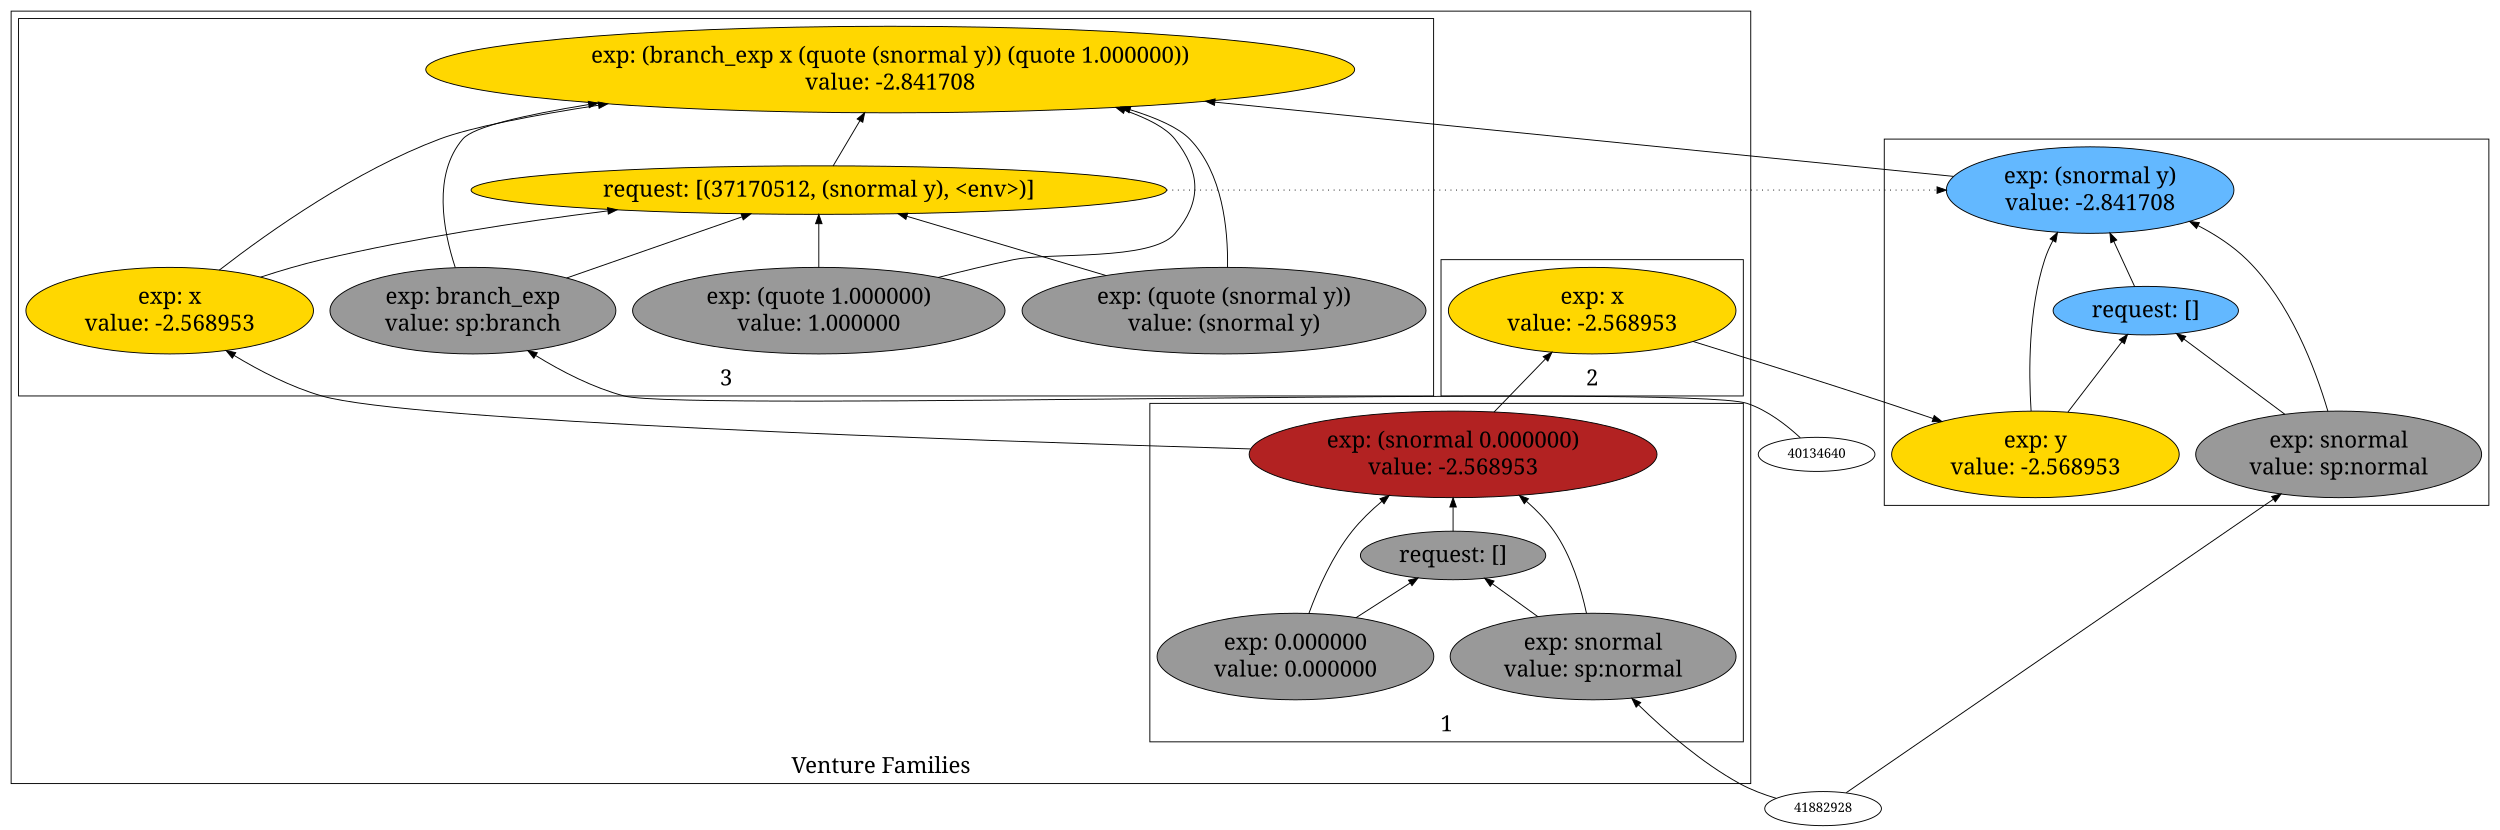
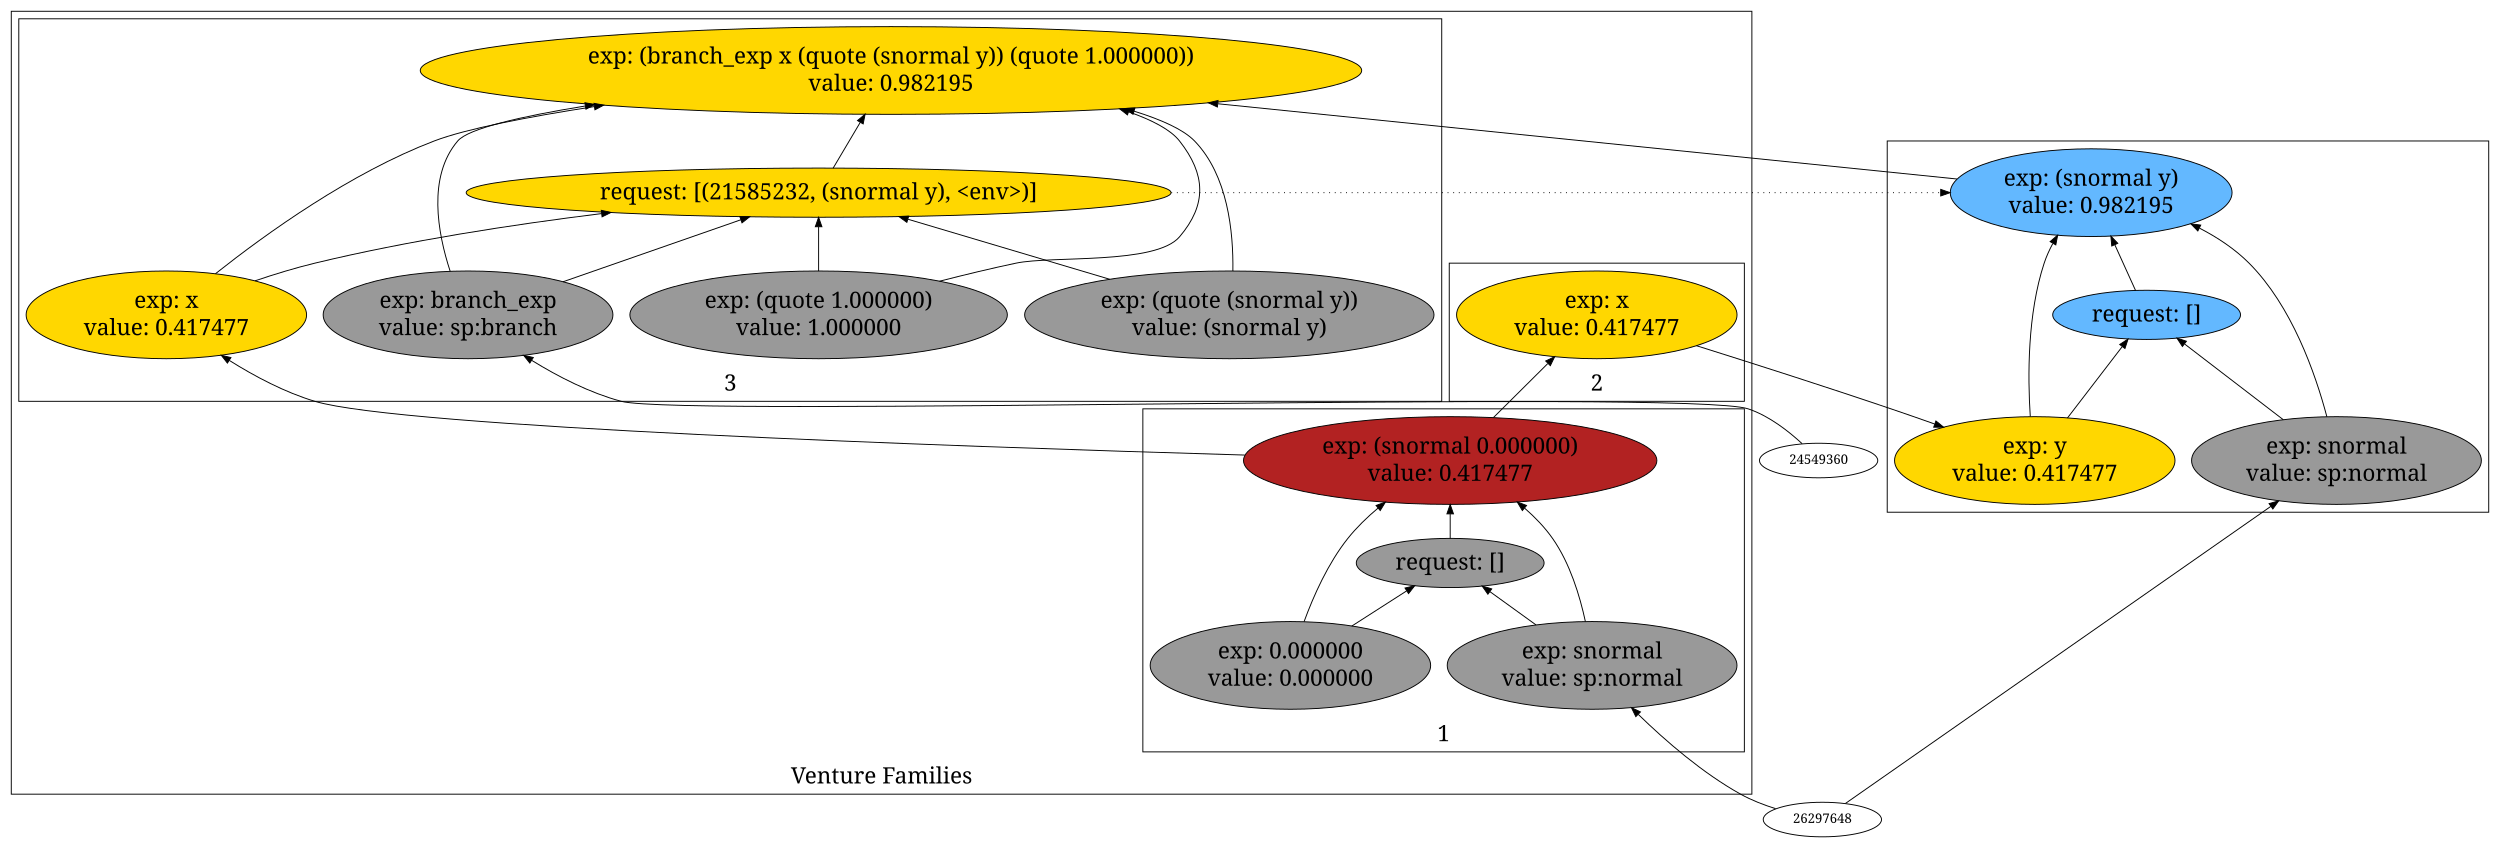
- <svg xmlns="http://www.w3.org/2000/svg" width="2696pt" height="895pt" viewBox="0.00 0.00 2696.00 895.00">
+ <svg xmlns="http://www.w3.org/2000/svg" width="2660pt" height="895pt" viewBox="0.00 0.00 2660.00 895.00">
  <g id="graph1" class="graph" transform="scale(1 1) rotate(0) translate(4 891)">
-     <polygon fill="white" stroke="white" points="-4,5 -4,-891 2693,-891 2693,5 -4,5" />
+     <polygon fill="white" stroke="white" points="-4,5 -4,-891 2657,-891 2657,5 -4,5" />
    <g id="graph2" class="cluster">
-       <polygon fill="none" stroke="black" points="8,-46 8,-879 1884,-879 1884,-46 8,-46" />
-       <text text-anchor="middle" x="946" y="-57.4" font-family="Times Roman,serif" font-size="24.00">Venture Families</text>
+       <polygon fill="none" stroke="black" points="8,-46 8,-879 1860,-879 1860,-46 8,-46" />
+       <text text-anchor="middle" x="934" y="-57.4" font-family="Times Roman,serif" font-size="24.00">Venture Families</text>
    </g>
    <g id="graph3" class="cluster">
-       <polygon fill="none" stroke="black" points="1236,-91 1236,-456 1876,-456 1876,-91 1236,-91" />
-       <text text-anchor="middle" x="1556" y="-102.4" font-family="Times Roman,serif" font-size="24.00">1</text>
+       <polygon fill="none" stroke="black" points="1212,-91 1212,-456 1852,-456 1852,-91 1212,-91" />
+       <text text-anchor="middle" x="1532" y="-102.4" font-family="Times Roman,serif" font-size="24.00">1</text>
    </g>
    <g id="graph4" class="cluster">
-       <polygon fill="none" stroke="black" points="1550,-464 1550,-611 1876,-611 1876,-464 1550,-464" />
-       <text text-anchor="middle" x="1713" y="-475.4" font-family="Times Roman,serif" font-size="24.00">2</text>
+       <polygon fill="none" stroke="black" points="1538,-464 1538,-611 1852,-611 1852,-464 1538,-464" />
+       <text text-anchor="middle" x="1695" y="-475.4" font-family="Times Roman,serif" font-size="24.00">2</text>
    </g>
    <g id="graph5" class="cluster">
-       <polygon fill="none" stroke="black" points="16,-464 16,-871 1542,-871 1542,-464 16,-464" />
-       <text text-anchor="middle" x="779" y="-475.4" font-family="Times Roman,serif" font-size="24.00">3</text>
+       <polygon fill="none" stroke="black" points="16,-464 16,-871 1530,-871 1530,-464 16,-464" />
+       <text text-anchor="middle" x="773" y="-475.4" font-family="Times Roman,serif" font-size="24.00">3</text>
    </g>
    <g id="graph6" class="cluster">
-       <polygon fill="none" stroke="black" points="2028,-346 2028,-741 2680,-741 2680,-346 2028,-346" />
+       <polygon fill="none" stroke="black" points="2004,-346 2004,-741 2644,-741 2644,-346 2004,-346" />
    </g>
    <g id="node3" class="node">
-       <ellipse fill="firebrick" stroke="black" cx="1563" cy="-401" rx="219.91" ry="46.669" />
-       <text text-anchor="middle" x="1563" y="-408.4" font-family="Times Roman,serif" font-size="24.00">exp: (snormal 0.000000)</text>
-       <text text-anchor="middle" x="1563" y="-379.4" font-family="Times Roman,serif" font-size="24.00">value: -2.568953</text>
+       <ellipse fill="firebrick" stroke="black" cx="1539" cy="-401" rx="219.91" ry="46.669" />
+       <text text-anchor="middle" x="1539" y="-408.4" font-family="Times Roman,serif" font-size="24.00">exp: (snormal 0.000000)</text>
+       <text text-anchor="middle" x="1539" y="-379.4" font-family="Times Roman,serif" font-size="24.00">value: 0.417477</text>
    </g>
    <g id="node8" class="node">
-       <ellipse fill="gold" stroke="black" cx="1713" cy="-556" rx="155.063" ry="46.669" />
-       <text text-anchor="middle" x="1713" y="-563.4" font-family="Times Roman,serif" font-size="24.00">exp: x</text>
-       <text text-anchor="middle" x="1713" y="-534.4" font-family="Times Roman,serif" font-size="24.00">value: -2.568953</text>
+       <ellipse fill="gold" stroke="black" cx="1695" cy="-556" rx="149.2" ry="46.669" />
+       <text text-anchor="middle" x="1695" y="-563.4" font-family="Times Roman,serif" font-size="24.00">exp: x</text>
+       <text text-anchor="middle" x="1695" y="-534.4" font-family="Times Roman,serif" font-size="24.00">value: 0.417477</text>
    </g>
    <g id="edge47" class="edge">
-       <path fill="none" stroke="black" d="M1607.19,-446.667C1624.59,-464.641 1644.66,-485.38 1662.61,-503.933" />
-       <polygon fill="black" stroke="black" points="1660.17,-506.442 1669.64,-511.194 1665.2,-501.574 1660.17,-506.442" />
+       <path fill="none" stroke="black" d="M1584.96,-446.667C1603.13,-464.72 1624.11,-485.562 1642.84,-504.177" />
+       <polygon fill="black" stroke="black" points="1640.61,-506.894 1650.17,-511.46 1645.55,-501.929 1640.61,-506.894" />
    </g>
    <g id="node13" class="node">
-       <ellipse fill="gold" stroke="black" cx="179" cy="-556" rx="155.063" ry="46.669" />
-       <text text-anchor="middle" x="179" y="-563.4" font-family="Times Roman,serif" font-size="24.00">exp: x</text>
-       <text text-anchor="middle" x="179" y="-534.4" font-family="Times Roman,serif" font-size="24.00">value: -2.568953</text>
+       <ellipse fill="gold" stroke="black" cx="173" cy="-556" rx="149.2" ry="46.669" />
+       <text text-anchor="middle" x="173" y="-563.4" font-family="Times Roman,serif" font-size="24.00">exp: x</text>
+       <text text-anchor="middle" x="173" y="-534.4" font-family="Times Roman,serif" font-size="24.00">value: 0.417477</text>
    </g>
    <g id="edge31" class="edge">
-       <path fill="none" stroke="black" d="M1344.71,-406.873C1019.58,-416.439 436.213,-437.054 343,-464 310.031,-473.531 276.483,-490.748 248.393,-507.732" />
-       <polygon fill="black" stroke="black" points="246.538,-504.763 239.857,-512.986 250.207,-510.725 246.538,-504.763" />
+       <path fill="none" stroke="black" d="M1320.49,-406.819C998.042,-416.252 422.855,-436.62 331,-464 299.16,-473.491 266.943,-490.601 239.98,-507.513" />
+       <polygon fill="black" stroke="black" points="237.957,-504.652 231.417,-512.987 241.728,-510.55 237.957,-504.652" />
    </g>
    <g id="node4" class="node">
-       <ellipse fill="#999999" stroke="black" cx="1563" cy="-292" rx="99.91" ry="26.163" />
-       <text text-anchor="middle" x="1563" y="-284.9" font-family="Times Roman,serif" font-size="24.00">request: []</text>
+       <ellipse fill="#999999" stroke="black" cx="1539" cy="-292" rx="99.91" ry="26.163" />
+       <text text-anchor="middle" x="1539" y="-284.9" font-family="Times Roman,serif" font-size="24.00">request: []</text>
    </g>
    <g id="edge59" class="edge">
-       <path fill="none" stroke="black" d="M1563,-318.108C1563,-325.979 1563,-334.946 1563,-344.005" />
-       <polygon fill="black" stroke="black" points="1559.5,-344.218 1563,-354.218 1566.5,-344.218 1559.5,-344.218" />
+       <path fill="none" stroke="black" d="M1539,-318.108C1539,-325.979 1539,-334.946 1539,-344.005" />
+       <polygon fill="black" stroke="black" points="1535.5,-344.218 1539,-354.218 1542.5,-344.218 1535.5,-344.218" />
    </g>
    <g id="node5" class="node">
-       <ellipse fill="#999999" stroke="black" cx="1714" cy="-183" rx="154.149" ry="46.669" />
-       <text text-anchor="middle" x="1714" y="-190.4" font-family="Times Roman,serif" font-size="24.00">exp: snormal</text>
-       <text text-anchor="middle" x="1714" y="-161.4" font-family="Times Roman,serif" font-size="24.00">value: sp:normal</text>
+       <ellipse fill="#999999" stroke="black" cx="1690" cy="-183" rx="154.149" ry="46.669" />
+       <text text-anchor="middle" x="1690" y="-190.4" font-family="Times Roman,serif" font-size="24.00">exp: snormal</text>
+       <text text-anchor="middle" x="1690" y="-161.4" font-family="Times Roman,serif" font-size="24.00">value: sp:normal</text>
    </g>
    <g id="edge49" class="edge">
-       <path fill="none" stroke="black" d="M1706.86,-229.604C1700.93,-257.191 1690.37,-291.76 1672,-318 1663.74,-329.794 1653.3,-340.651 1642.16,-350.355" />
-       <polygon fill="black" stroke="black" points="1639.78,-347.784 1634.35,-356.886 1644.27,-353.152 1639.78,-347.784" />
+       <path fill="none" stroke="black" d="M1682.86,-229.604C1676.93,-257.191 1666.37,-291.76 1648,-318 1639.74,-329.794 1629.3,-340.651 1618.16,-350.355" />
+       <polygon fill="black" stroke="black" points="1615.78,-347.784 1610.35,-356.886 1620.27,-353.152 1615.78,-347.784" />
    </g>
    <g id="edge51" class="edge">
-       <path fill="none" stroke="black" d="M1654.32,-226.08C1637.91,-237.929 1620.45,-250.532 1605.24,-261.511" />
-       <polygon fill="black" stroke="black" points="1603.1,-258.737 1597.04,-267.428 1607.2,-264.413 1603.1,-258.737" />
+       <path fill="none" stroke="black" d="M1630.32,-226.08C1613.91,-237.929 1596.45,-250.532 1581.24,-261.511" />
+       <polygon fill="black" stroke="black" points="1579.1,-258.737 1573.04,-267.428 1583.2,-264.413 1579.1,-258.737" />
    </g>
    <g id="node6" class="node">
-       <ellipse fill="#999999" stroke="black" cx="1393" cy="-183" rx="149.2" ry="46.669" />
-       <text text-anchor="middle" x="1393" y="-190.4" font-family="Times Roman,serif" font-size="24.00">exp: 0.000000</text>
-       <text text-anchor="middle" x="1393" y="-161.4" font-family="Times Roman,serif" font-size="24.00">value: 0.000000</text>
+       <ellipse fill="#999999" stroke="black" cx="1369" cy="-183" rx="149.2" ry="46.669" />
+       <text text-anchor="middle" x="1369" y="-190.4" font-family="Times Roman,serif" font-size="24.00">exp: 0.000000</text>
+       <text text-anchor="middle" x="1369" y="-161.4" font-family="Times Roman,serif" font-size="24.00">value: 0.000000</text>
    </g>
    <g id="edge55" class="edge">
-       <path fill="none" stroke="black" d="M1407.54,-229.588C1417.66,-257.17 1433.1,-291.738 1454,-318 1463.29,-329.679 1474.58,-340.62 1486.33,-350.482" />
-       <polygon fill="black" stroke="black" points="1484.13,-353.207 1494.1,-356.805 1488.55,-347.778 1484.13,-353.207" />
+       <path fill="none" stroke="black" d="M1383.54,-229.588C1393.66,-257.17 1409.1,-291.738 1430,-318 1439.29,-329.679 1450.58,-340.62 1462.33,-350.482" />
+       <polygon fill="black" stroke="black" points="1460.13,-353.207 1470.1,-356.805 1464.55,-347.778 1460.13,-353.207" />
    </g>
    <g id="edge57" class="edge">
-       <path fill="none" stroke="black" d="M1458.24,-224.831C1477.71,-237.316 1498.65,-250.741 1516.65,-262.282" />
-       <polygon fill="black" stroke="black" points="1514.92,-265.333 1525.23,-267.784 1518.7,-259.44 1514.92,-265.333" />
+       <path fill="none" stroke="black" d="M1434.24,-224.831C1453.71,-237.316 1474.65,-250.741 1492.65,-262.282" />
+       <polygon fill="black" stroke="black" points="1490.92,-265.333 1501.23,-267.784 1494.7,-259.44 1490.92,-265.333" />
    </g>
    <g id="node20" class="node">
-       <ellipse fill="gold" stroke="black" cx="2191" cy="-401" rx="155.063" ry="46.669" />
-       <text text-anchor="middle" x="2191" y="-408.4" font-family="Times Roman,serif" font-size="24.00">exp: y</text>
-       <text text-anchor="middle" x="2191" y="-379.4" font-family="Times Roman,serif" font-size="24.00">value: -2.568953</text>
+       <ellipse fill="gold" stroke="black" cx="2161" cy="-401" rx="149.2" ry="46.669" />
+       <text text-anchor="middle" x="2161" y="-408.4" font-family="Times Roman,serif" font-size="24.00">exp: y</text>
+       <text text-anchor="middle" x="2161" y="-379.4" font-family="Times Roman,serif" font-size="24.00">value: 0.417477</text>
    </g>
    <g id="edge17" class="edge">
-       <path fill="none" stroke="black" d="M1821.77,-522.766C1883.56,-503.671 1962.27,-478.984 2032,-456 2047.77,-450.802 2064.37,-445.201 2080.67,-439.632" />
-       <polygon fill="black" stroke="black" points="2081.89,-442.913 2090.22,-436.36 2079.62,-436.291 2081.89,-442.913" />
+       <path fill="none" stroke="black" d="M1801.07,-523.15C1861.83,-504.075 1939.39,-479.282 2008,-456 2023.05,-450.892 2038.89,-445.37 2054.43,-439.863" />
+       <polygon fill="black" stroke="black" points="2055.81,-443.087 2064.06,-436.44 2053.46,-436.491 2055.81,-443.087" />
    </g>
    <g id="node10" class="node">
-       <ellipse fill="gold" stroke="black" cx="956" cy="-816" rx="500.839" ry="46.669" />
-       <text text-anchor="middle" x="956" y="-823.4" font-family="Times Roman,serif" font-size="24.00">exp: (branch_exp x (quote (snormal y)) (quote 1.000000))</text>
-       <text text-anchor="middle" x="956" y="-794.4" font-family="Times Roman,serif" font-size="24.00">value: -2.841708</text>
+       <ellipse fill="gold" stroke="black" cx="944" cy="-816" rx="500.839" ry="46.669" />
+       <text text-anchor="middle" x="944" y="-823.4" font-family="Times Roman,serif" font-size="24.00">exp: (branch_exp x (quote (snormal y)) (quote 1.000000))</text>
+       <text text-anchor="middle" x="944" y="-794.4" font-family="Times Roman,serif" font-size="24.00">value: 0.982195</text>
    </g>
    <g id="node11" class="node">
-       <ellipse fill="gold" stroke="black" cx="879" cy="-686" rx="374.974" ry="26.163" />
-       <text text-anchor="middle" x="879" y="-678.9" font-family="Times Roman,serif" font-size="24.00">request: [(37170512, (snormal y), &lt;env&gt;)]</text>
+       <ellipse fill="gold" stroke="black" cx="867" cy="-686" rx="374.974" ry="26.163" />
+       <text text-anchor="middle" x="867" y="-678.9" font-family="Times Roman,serif" font-size="24.00">request: [(21585232, (snormal y), &lt;env&gt;)]</text>
    </g>
    <g id="edge41" class="edge">
-       <path fill="none" stroke="black" d="M894.397,-711.995C902.694,-726.003 913.262,-743.845 923.294,-760.781" />
-       <polygon fill="black" stroke="black" points="920.368,-762.71 928.476,-769.53 926.391,-759.143 920.368,-762.71" />
+       <path fill="none" stroke="black" d="M882.397,-711.995C890.694,-726.003 901.262,-743.845 911.294,-760.781" />
+       <polygon fill="black" stroke="black" points="908.368,-762.71 916.476,-769.53 914.391,-759.143 908.368,-762.71" />
    </g>
    <g id="node17" class="node">
-       <ellipse fill="#63b8ff" stroke="black" cx="2250" cy="-686" rx="155.063" ry="46.669" />
-       <text text-anchor="middle" x="2250" y="-693.4" font-family="Times Roman,serif" font-size="24.00">exp: (snormal y)</text>
-       <text text-anchor="middle" x="2250" y="-664.4" font-family="Times Roman,serif" font-size="24.00">value: -2.841708</text>
+       <ellipse fill="#63b8ff" stroke="black" cx="2221" cy="-686" rx="149.907" ry="46.669" />
+       <text text-anchor="middle" x="2221" y="-693.4" font-family="Times Roman,serif" font-size="24.00">exp: (snormal y)</text>
+       <text text-anchor="middle" x="2221" y="-664.4" font-family="Times Roman,serif" font-size="24.00">value: 0.982195</text>
    </g>
    <g id="edge45" class="edge">
-       <path fill="none" stroke="black" stroke-dasharray="1,5" d="M1254.22,-686C1531.02,-686 1807.83,-686 2084.63,-686" />
-       <polygon fill="black" stroke="black" points="2084.9,-689.5 2094.9,-686 2084.9,-682.5 2084.9,-689.5" />
+       <path fill="none" stroke="black" stroke-dasharray="1,5" d="M1242.19,-686C1515.07,-686 1787.94,-686 2060.81,-686" />
+       <polygon fill="black" stroke="black" points="2060.93,-689.5 2070.93,-686 2060.93,-682.5 2060.93,-689.5" />
    </g>
    <g id="node12" class="node">
-       <ellipse fill="#999999" stroke="black" cx="506" cy="-556" rx="154.149" ry="46.669" />
-       <text text-anchor="middle" x="506" y="-563.4" font-family="Times Roman,serif" font-size="24.00">exp: branch_exp</text>
-       <text text-anchor="middle" x="506" y="-534.4" font-family="Times Roman,serif" font-size="24.00">value: sp:branch</text>
+       <ellipse fill="#999999" stroke="black" cx="494" cy="-556" rx="154.149" ry="46.669" />
+       <text text-anchor="middle" x="494" y="-563.4" font-family="Times Roman,serif" font-size="24.00">exp: branch_exp</text>
+       <text text-anchor="middle" x="494" y="-534.4" font-family="Times Roman,serif" font-size="24.00">value: sp:branch</text>
    </g>
    <g id="edge21" class="edge">
-       <path fill="none" stroke="black" d="M486.996,-602.327C473.469,-643.59 462.795,-703.133 495,-741 506.266,-754.247 561.743,-767.037 630.538,-778.189" />
-       <polygon fill="black" stroke="black" points="630.354,-781.704 640.781,-779.823 631.457,-774.791 630.354,-781.704" />
+       <path fill="none" stroke="black" d="M474.996,-602.327C461.469,-643.59 450.795,-703.133 483,-741 494.266,-754.247 549.743,-767.037 618.538,-778.189" />
+       <polygon fill="black" stroke="black" points="618.354,-781.704 628.781,-779.823 619.457,-774.791 618.354,-781.704" />
    </g>
    <g id="edge23" class="edge">
-       <path fill="none" stroke="black" d="M606.939,-591.18C666.29,-611.865 740.4,-637.694 796.277,-657.169" />
-       <polygon fill="black" stroke="black" points="795.19,-660.497 805.785,-660.483 797.494,-653.887 795.19,-660.497" />
+       <path fill="none" stroke="black" d="M594.939,-591.18C654.29,-611.865 728.4,-637.694 784.277,-657.169" />
+       <polygon fill="black" stroke="black" points="783.19,-660.497 793.785,-660.483 785.494,-653.887 783.19,-660.497" />
    </g>
    <g id="edge27" class="edge">
-       <path fill="none" stroke="black" d="M232.468,-599.706C288.231,-642.848 379.924,-707.126 470,-741 504.058,-753.808 569.318,-766.402 641.226,-777.504" />
-       <polygon fill="black" stroke="black" points="641,-781.01 651.414,-779.06 642.057,-774.09 641,-781.01" />
+       <path fill="none" stroke="black" d="M225.208,-599.738C279.696,-642.905 369.402,-707.202 458,-741 491.854,-753.915 556.689,-766.51 628.238,-777.579" />
+       <polygon fill="black" stroke="black" points="627.962,-781.077 638.376,-779.131 629.021,-774.158 627.962,-781.077" />
    </g>
    <g id="edge29" class="edge">
-       <path fill="none" stroke="black" d="M277.013,-592.145C298.54,-599.161 321.369,-605.906 343,-611 443.038,-634.561 555.439,-651.679 651.377,-663.56" />
-       <polygon fill="black" stroke="black" points="651.148,-667.058 661.5,-664.802 652,-660.11 651.148,-667.058" />
+       <path fill="none" stroke="black" d="M267.347,-592.218C288.091,-599.229 310.108,-605.954 331,-611 429.799,-634.864 540.804,-651.952 636.06,-663.729" />
+       <polygon fill="black" stroke="black" points="635.762,-667.218 646.113,-664.959 636.612,-660.27 635.762,-667.218" />
    </g>
    <g id="node14" class="node">
-       <ellipse fill="#999999" stroke="black" cx="1316" cy="-556" rx="217.789" ry="46.669" />
-       <text text-anchor="middle" x="1316" y="-563.4" font-family="Times Roman,serif" font-size="24.00">exp: (quote (snormal y))</text>
-       <text text-anchor="middle" x="1316" y="-534.4" font-family="Times Roman,serif" font-size="24.00">value: (snormal y)</text>
+       <ellipse fill="#999999" stroke="black" cx="1304" cy="-556" rx="217.789" ry="46.669" />
+       <text text-anchor="middle" x="1304" y="-563.4" font-family="Times Roman,serif" font-size="24.00">exp: (quote (snormal y))</text>
+       <text text-anchor="middle" x="1304" y="-534.4" font-family="Times Roman,serif" font-size="24.00">value: (snormal y)</text>
    </g>
    <g id="edge33" class="edge">
-       <path fill="none" stroke="black" d="M1319.77,-602.647C1320.45,-644.422 1314.34,-704.553 1279,-741 1267.2,-753.167 1243.75,-763.704 1214.62,-772.718" />
-       <polygon fill="black" stroke="black" points="1213.55,-769.383 1204.97,-775.591 1215.55,-776.092 1213.55,-769.383" />
+       <path fill="none" stroke="black" d="M1307.77,-602.647C1308.45,-644.422 1302.34,-704.553 1267,-741 1255.2,-753.167 1231.75,-763.704 1202.62,-772.718" />
+       <polygon fill="black" stroke="black" points="1201.55,-769.383 1192.97,-775.591 1203.55,-776.092 1201.55,-769.383" />
    </g>
    <g id="edge35" class="edge">
-       <path fill="none" stroke="black" d="M1188.72,-593.863C1120.2,-614.248 1037.09,-638.972 974.218,-657.674" />
-       <polygon fill="black" stroke="black" points="972.894,-654.416 964.307,-660.623 974.89,-661.126 972.894,-654.416" />
+       <path fill="none" stroke="black" d="M1176.72,-593.863C1108.2,-614.248 1025.09,-638.972 962.218,-657.674" />
+       <polygon fill="black" stroke="black" points="960.894,-654.416 952.307,-660.623 962.89,-661.126 960.894,-654.416" />
    </g>
    <g id="node15" class="node">
-       <ellipse fill="#999999" stroke="black" cx="879" cy="-556" rx="200.818" ry="46.669" />
-       <text text-anchor="middle" x="879" y="-563.4" font-family="Times Roman,serif" font-size="24.00">exp: (quote 1.000000)</text>
-       <text text-anchor="middle" x="879" y="-534.4" font-family="Times Roman,serif" font-size="24.00">value: 1.000000</text>
+       <ellipse fill="#999999" stroke="black" cx="867" cy="-556" rx="200.818" ry="46.669" />
+       <text text-anchor="middle" x="867" y="-563.4" font-family="Times Roman,serif" font-size="24.00">exp: (quote 1.000000)</text>
+       <text text-anchor="middle" x="867" y="-534.4" font-family="Times Roman,serif" font-size="24.00">value: 1.000000</text>
    </g>
    <g id="edge37" class="edge">
-       <path fill="none" stroke="black" d="M1007.64,-591.789C1034.42,-598.647 1062.54,-605.42 1089,-611 1127.32,-619.082 1237.6,-609.188 1263,-639 1292.4,-673.508 1290.99,-705.343 1263,-741 1253.61,-752.963 1233.88,-763.262 1208.75,-772.056" />
-       <polygon fill="black" stroke="black" points="1207.63,-768.741 1199.25,-775.229 1209.84,-775.38 1207.63,-768.741" />
+       <path fill="none" stroke="black" d="M995.64,-591.789C1022.42,-598.647 1050.54,-605.42 1077,-611 1115.32,-619.082 1225.6,-609.188 1251,-639 1280.4,-673.508 1278.99,-705.343 1251,-741 1241.61,-752.963 1221.88,-763.262 1196.75,-772.056" />
+       <polygon fill="black" stroke="black" points="1195.63,-768.741 1187.25,-775.229 1197.84,-775.38 1195.63,-768.741" />
    </g>
    <g id="edge39" class="edge">
-       <path fill="none" stroke="black" d="M879,-602.566C879,-618.043 879,-635.04 879,-649.632" />
-       <polygon fill="black" stroke="black" points="875.5,-649.776 879,-659.776 882.5,-649.776 875.5,-649.776" />
+       <path fill="none" stroke="black" d="M867,-602.566C867,-618.043 867,-635.04 867,-649.632" />
+       <polygon fill="black" stroke="black" points="863.5,-649.776 867,-659.776 870.5,-649.776 863.5,-649.776" />
    </g>
    <g id="edge43" class="edge">
-       <path fill="none" stroke="black" d="M2102.82,-700.786C1910.38,-720.119 1567.1,-754.607 1306.11,-780.826" />
-       <polygon fill="black" stroke="black" points="1305.69,-777.351 1296.09,-781.833 1306.39,-784.316 1305.69,-777.351" />
+       <path fill="none" stroke="black" d="M2078.23,-700.534C1889.41,-719.757 1550.38,-754.269 1292.01,-780.572" />
+       <polygon fill="black" stroke="black" points="1291.3,-777.127 1281.7,-781.621 1292.01,-784.091 1291.3,-777.127" />
    </g>
    <g id="node18" class="node">
-       <ellipse fill="#63b8ff" stroke="black" cx="2310" cy="-556" rx="99.91" ry="26.163" />
-       <text text-anchor="middle" x="2310" y="-548.9" font-family="Times Roman,serif" font-size="24.00">request: []</text>
+       <ellipse fill="#63b8ff" stroke="black" cx="2280" cy="-556" rx="99.91" ry="26.163" />
+       <text text-anchor="middle" x="2280" y="-548.9" font-family="Times Roman,serif" font-size="24.00">request: []</text>
    </g>
    <g id="edge19" class="edge">
-       <path fill="none" stroke="black" d="M2298,-581.995C2291.57,-595.937 2283.38,-613.677 2275.6,-630.542" />
-       <polygon fill="black" stroke="black" points="2272.34,-629.245 2271.33,-639.792 2278.7,-632.179 2272.34,-629.245" />
+       <path fill="none" stroke="black" d="M2268.2,-581.995C2261.87,-595.937 2253.82,-613.677 2246.17,-630.542" />
+       <polygon fill="black" stroke="black" points="2242.92,-629.239 2241.97,-639.792 2249.29,-632.132 2242.92,-629.239" />
    </g>
    <g id="node19" class="node">
-       <ellipse fill="#999999" stroke="black" cx="2518" cy="-401" rx="154.149" ry="46.669" />
-       <text text-anchor="middle" x="2518" y="-408.4" font-family="Times Roman,serif" font-size="24.00">exp: snormal</text>
-       <text text-anchor="middle" x="2518" y="-379.4" font-family="Times Roman,serif" font-size="24.00">value: sp:normal</text>
+       <ellipse fill="#999999" stroke="black" cx="2482" cy="-401" rx="154.149" ry="46.669" />
+       <text text-anchor="middle" x="2482" y="-408.4" font-family="Times Roman,serif" font-size="24.00">exp: snormal</text>
+       <text text-anchor="middle" x="2482" y="-379.4" font-family="Times Roman,serif" font-size="24.00">value: sp:normal</text>
    </g>
    <g id="edge7" class="edge">
-       <path fill="none" stroke="black" d="M2506.39,-447.555C2492.6,-494.275 2465.41,-565.641 2419,-611 2403.94,-625.721 2385.5,-637.822 2366.4,-647.68" />
-       <polygon fill="black" stroke="black" points="2364.69,-644.62 2357.28,-652.197 2367.8,-650.892 2364.69,-644.62" />
+       <path fill="none" stroke="black" d="M2471.81,-447.513C2459.42,-494.199 2434.33,-565.539 2389,-611 2374.01,-626.036 2355.48,-638.32 2336.25,-648.268" />
+       <polygon fill="black" stroke="black" points="2334.48,-645.24 2327.08,-652.82 2337.59,-651.51 2334.48,-645.24" />
    </g>
    <g id="edge9" class="edge">
-       <path fill="none" stroke="black" d="M2460.06,-444.176C2425.41,-469.996 2382.22,-502.185 2351.08,-525.389" />
-       <polygon fill="black" stroke="black" points="2348.96,-522.602 2343.03,-531.384 2353.14,-528.215 2348.96,-522.602" />
+       <path fill="none" stroke="black" d="M2425.46,-444.382C2392.07,-470.005 2350.58,-501.845 2320.46,-524.953" />
+       <polygon fill="black" stroke="black" points="2318.09,-522.362 2312.29,-531.226 2322.35,-527.916 2318.09,-522.362" />
    </g>
    <g id="edge13" class="edge">
-       <path fill="none" stroke="black" d="M2186.33,-447.717C2183.58,-491.122 2183.52,-557.003 2201,-611 2203.24,-617.918 2206.3,-624.81 2209.8,-631.455" />
-       <polygon fill="black" stroke="black" points="2206.85,-633.352 2214.81,-640.344 2212.94,-629.914 2206.85,-633.352" />
+       <path fill="none" stroke="black" d="M2156.21,-447.755C2153.39,-491.186 2153.27,-557.085 2171,-611 2173.32,-618.052 2176.5,-625.065 2180.13,-631.813" />
+       <polygon fill="black" stroke="black" points="2177.31,-633.919 2185.34,-640.828 2183.37,-630.418 2177.31,-633.919" />
    </g>
    <g id="edge15" class="edge">
-       <path fill="none" stroke="black" d="M2226.06,-446.667C2244.66,-470.897 2267.12,-500.152 2284.13,-522.3" />
-       <polygon fill="black" stroke="black" points="2281.49,-524.615 2290.36,-530.416 2287.04,-520.352 2281.49,-524.615" />
+       <path fill="none" stroke="black" d="M2195.74,-446.249C2214.35,-470.495 2236.9,-499.866 2253.99,-522.12" />
+       <polygon fill="black" stroke="black" points="2251.38,-524.475 2260.25,-530.276 2256.94,-520.212 2251.38,-524.475" />
    </g>
    <g id="node23" class="node">
-       <ellipse fill="none" stroke="black" cx="1962" cy="-19" rx="62.932" ry="18.385" />
-       <text text-anchor="middle" x="1962" y="-15.4" font-family="Times Roman,serif" font-size="14.00">41882928</text>
+       <ellipse fill="none" stroke="black" cx="1935" cy="-19" rx="62.932" ry="18.385" />
+       <text text-anchor="middle" x="1935" y="-15.4" font-family="Times Roman,serif" font-size="14.00">26297648</text>
    </g>
    <g id="edge53" class="edge">
-       <path fill="none" stroke="black" d="M1911.44,-30.101C1898.15,-34.095 1884.15,-39.317 1872,-46 1831.53,-68.261 1792.26,-102.23 1763,-130.773" />
-       <polygon fill="black" stroke="black" points="1760.44,-128.386 1755.78,-137.903 1765.35,-133.366 1760.44,-128.386" />
+       <path fill="none" stroke="black" d="M1885.22,-30.584C1872.65,-34.538 1859.47,-39.619 1848,-46 1807.64,-68.452 1768.37,-102.423 1739.08,-130.918" />
+       <polygon fill="black" stroke="black" points="1736.52,-128.524 1731.85,-138.035 1741.43,-133.512 1736.52,-128.524" />
    </g>
    <g id="edge11" class="edge">
-       <path fill="none" stroke="black" d="M1986.97,-36.156C2067.53,-91.503 2322.54,-266.712 2447.55,-352.595" />
-       <polygon fill="black" stroke="black" points="2445.73,-355.593 2455.95,-358.371 2449.69,-349.823 2445.73,-355.593" />
+       <path fill="none" stroke="black" d="M1959.57,-36.156C2038.72,-91.432 2289.06,-266.263 2412.21,-352.264" />
+       <polygon fill="black" stroke="black" points="2410.29,-355.193 2420.5,-358.049 2414.3,-349.454 2410.29,-355.193" />
    </g>
    <g id="node31" class="node">
-       <ellipse fill="none" stroke="black" cx="1955" cy="-401" rx="62.932" ry="18.385" />
-       <text text-anchor="middle" x="1955" y="-397.4" font-family="Times Roman,serif" font-size="14.00">40134640</text>
+       <ellipse fill="none" stroke="black" cx="1931" cy="-401" rx="62.932" ry="18.385" />
+       <text text-anchor="middle" x="1931" y="-397.4" font-family="Times Roman,serif" font-size="14.00">24549360</text>
    </g>
    <g id="edge25" class="edge">
-       <path fill="none" stroke="black" d="M1937.46,-418.904C1923.34,-431.975 1902.23,-448.642 1880,-456 1816.13,-477.143 734.014,-446.689 669,-464 635.563,-472.903 601.74,-490.317 573.638,-507.622" />
-       <polygon fill="black" stroke="black" points="571.715,-504.697 565.108,-512.979 575.438,-510.625 571.715,-504.697" />
+       <path fill="none" stroke="black" d="M1913.46,-418.903C1899.34,-431.974 1878.23,-448.642 1856,-456 1792.76,-476.936 721.369,-446.859 657,-464 623.563,-472.904 589.741,-490.319 561.639,-507.623" />
+       <polygon fill="black" stroke="black" points="559.715,-504.698 553.108,-512.98 563.438,-510.626 559.715,-504.698" />
    </g>
  </g>
</svg>
